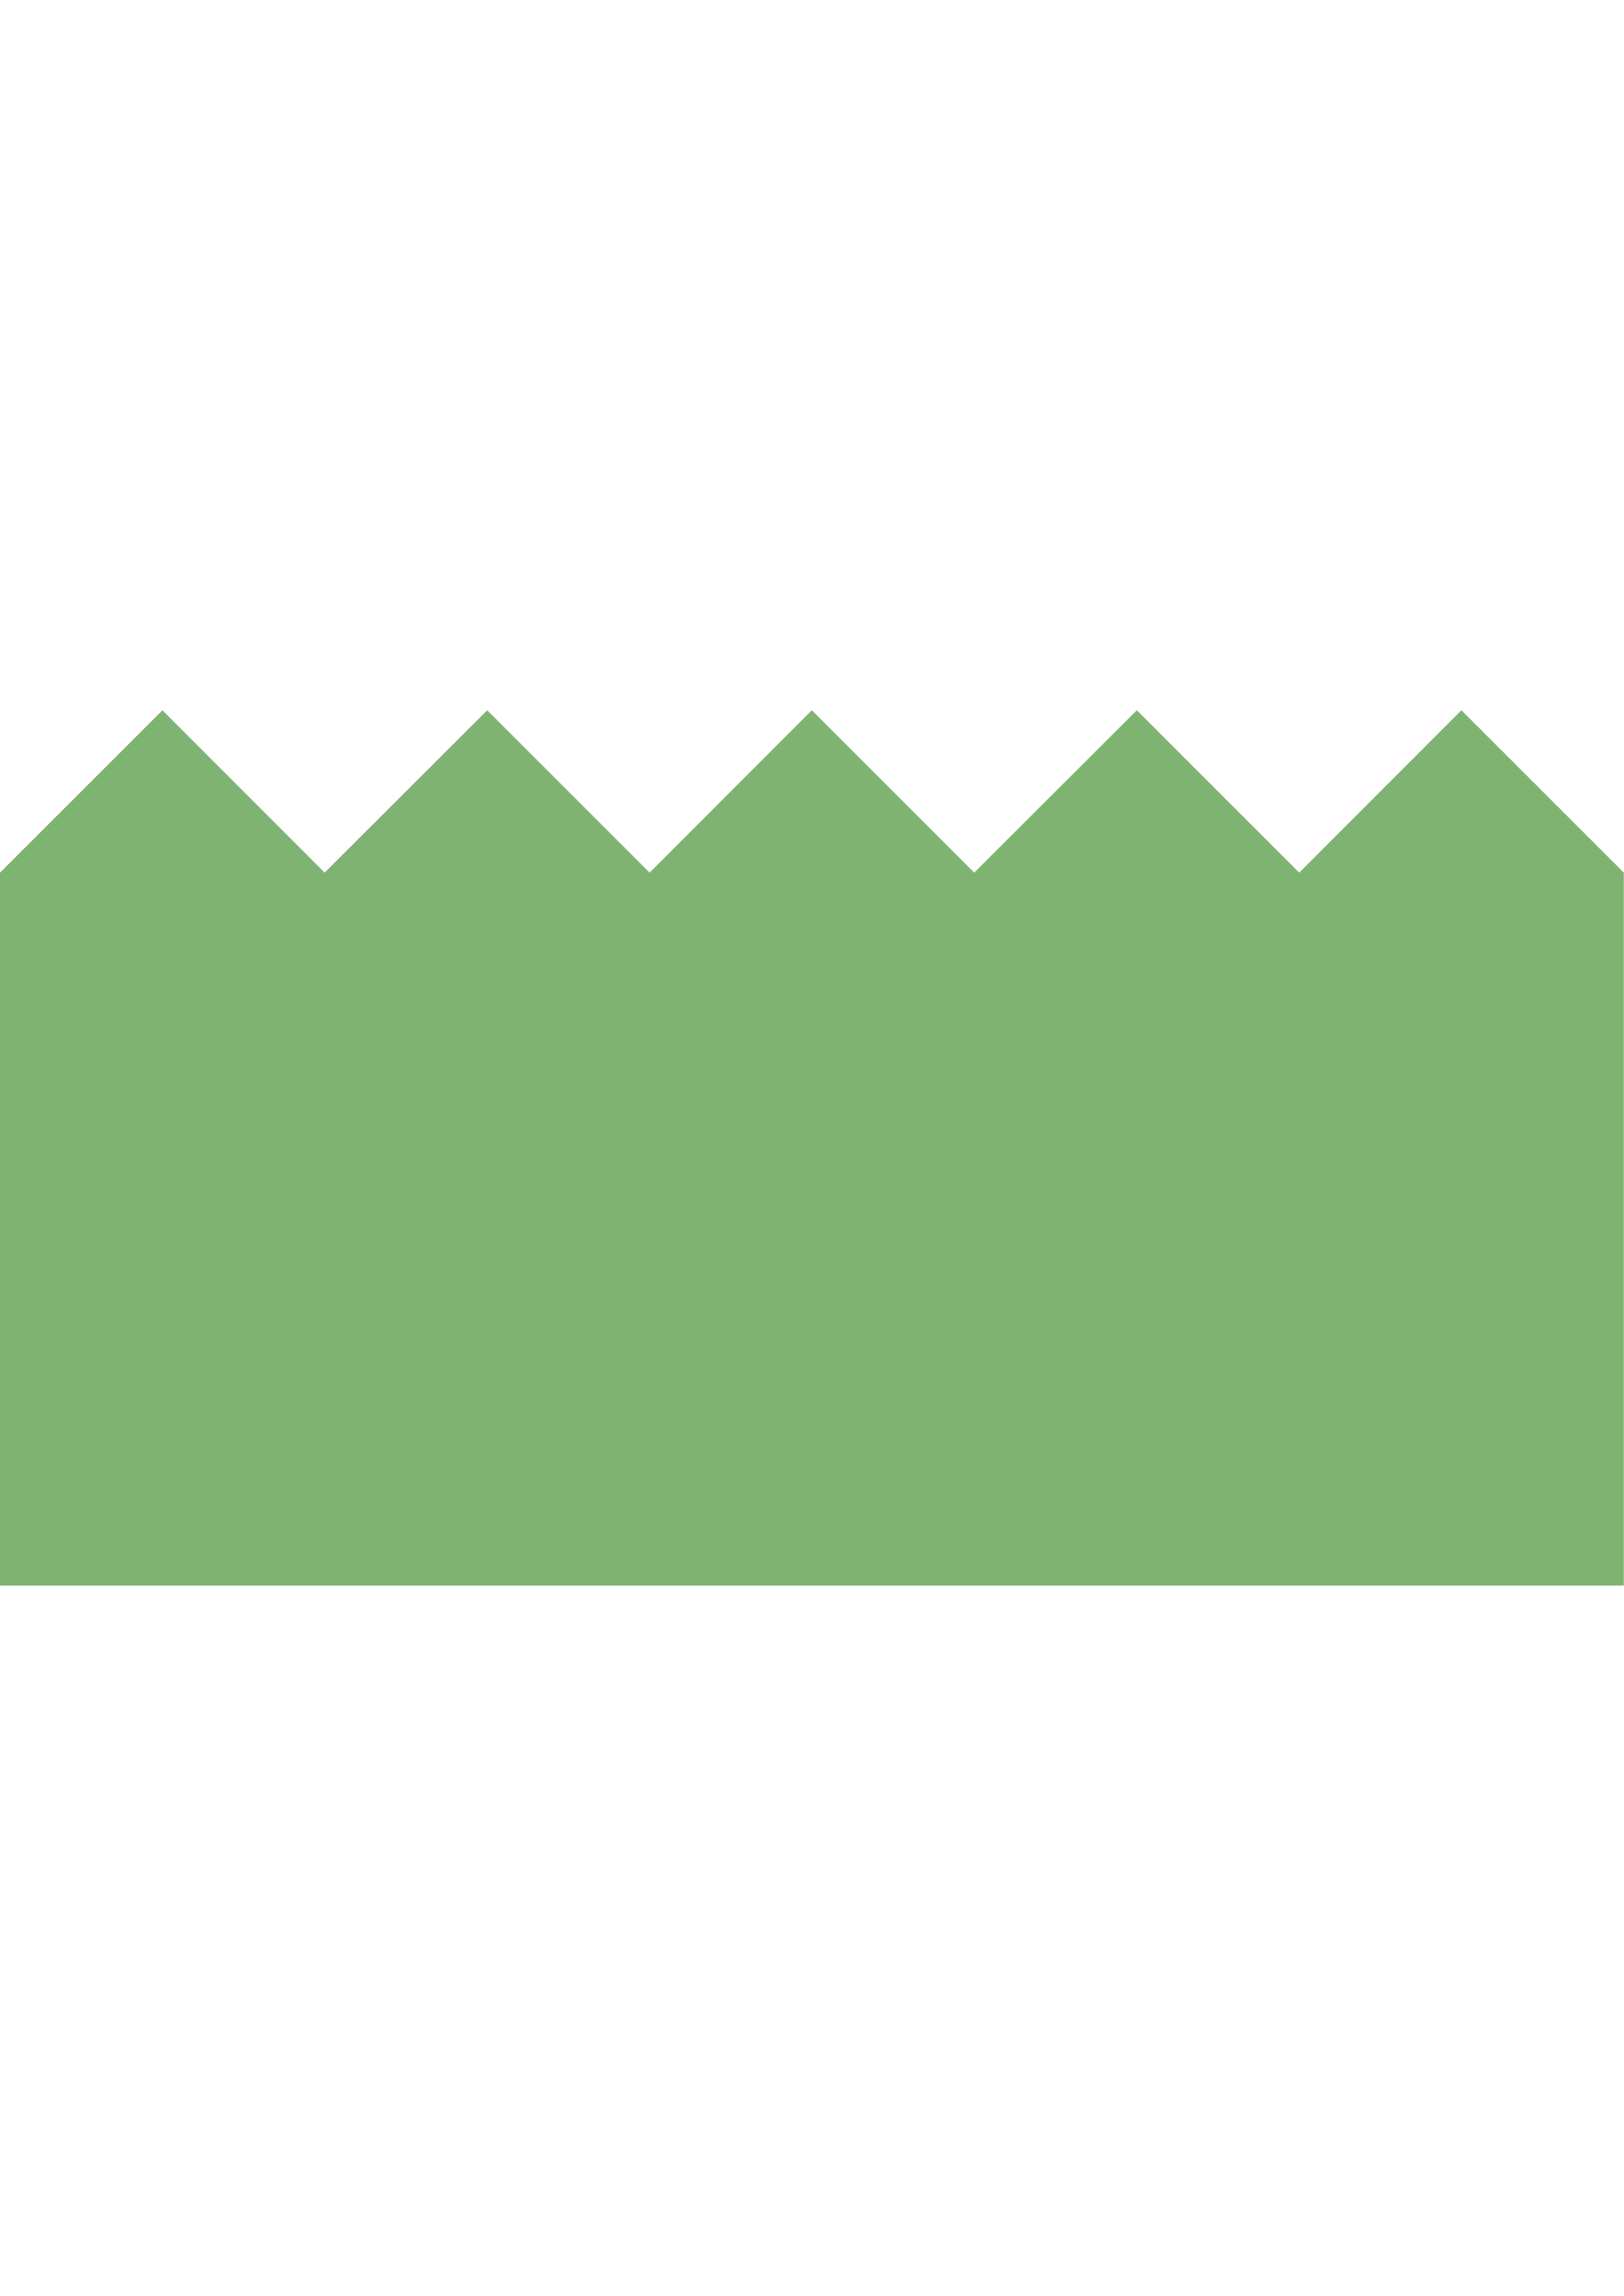
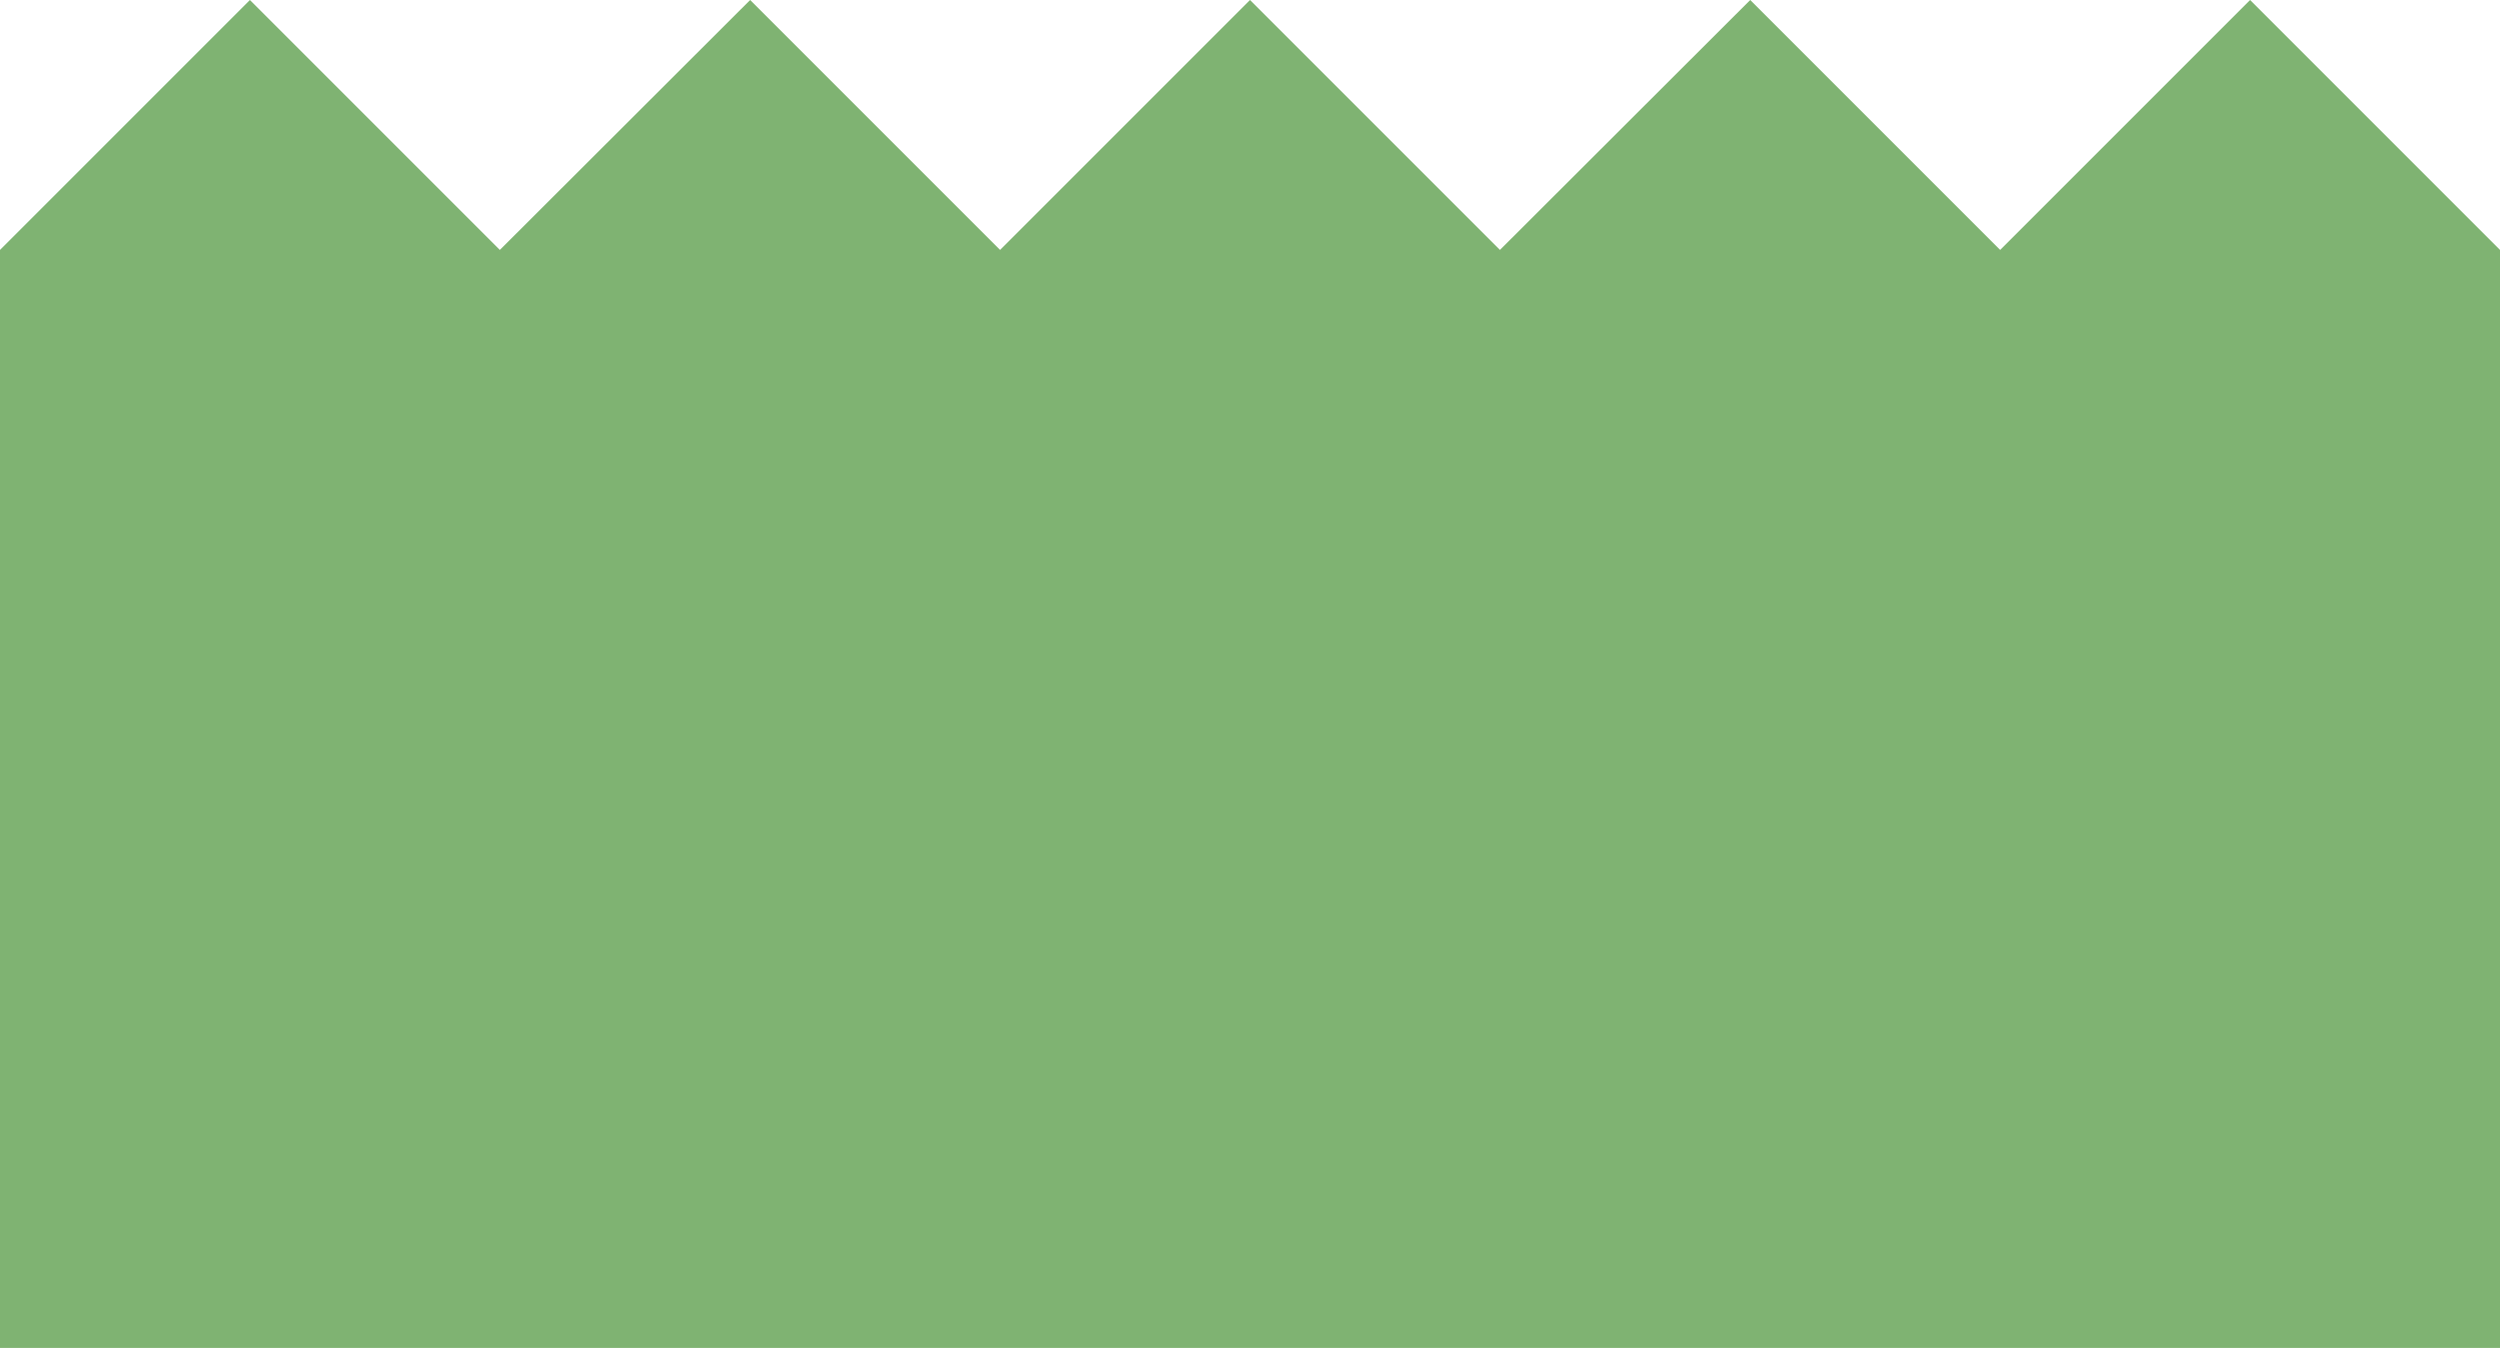
- <svg xmlns="http://www.w3.org/2000/svg" version="1.1" id="Layer_1" x="0px" y="0px" viewBox="0 0 841.9 1190.6" enable-background="new 0 0 841.9 1190.6" xml:space="preserve">
-   <polygon fill="#7FB372" points="0,452.5 84.2,368.3 168.3,452.5 252.6,368.3 336.8,452.5 420.9,368.3 505.1,452.5 589.4,368.3   673.6,452.5 757.7,368.3 841.9,452.5 841.9,822.2 0,822.2 " />
+ <svg xmlns="http://www.w3.org/2000/svg" version="1.1" id="Layer_1" x="0px" y="0px" viewBox="0 0 671.2 361.9" enable-background="new 0 0 671.2 361.9" xml:space="preserve">
+   <polygon fill="#7fb372" points="0,67.1 67.1,0 134.2,67.1 201.4,0 268.5,67.1 335.6,0 402.7,67.1 469.9,0 537,67.1 604.1,0  671.2,67.1 671.2,361.9 0,361.9 " />
</svg>
